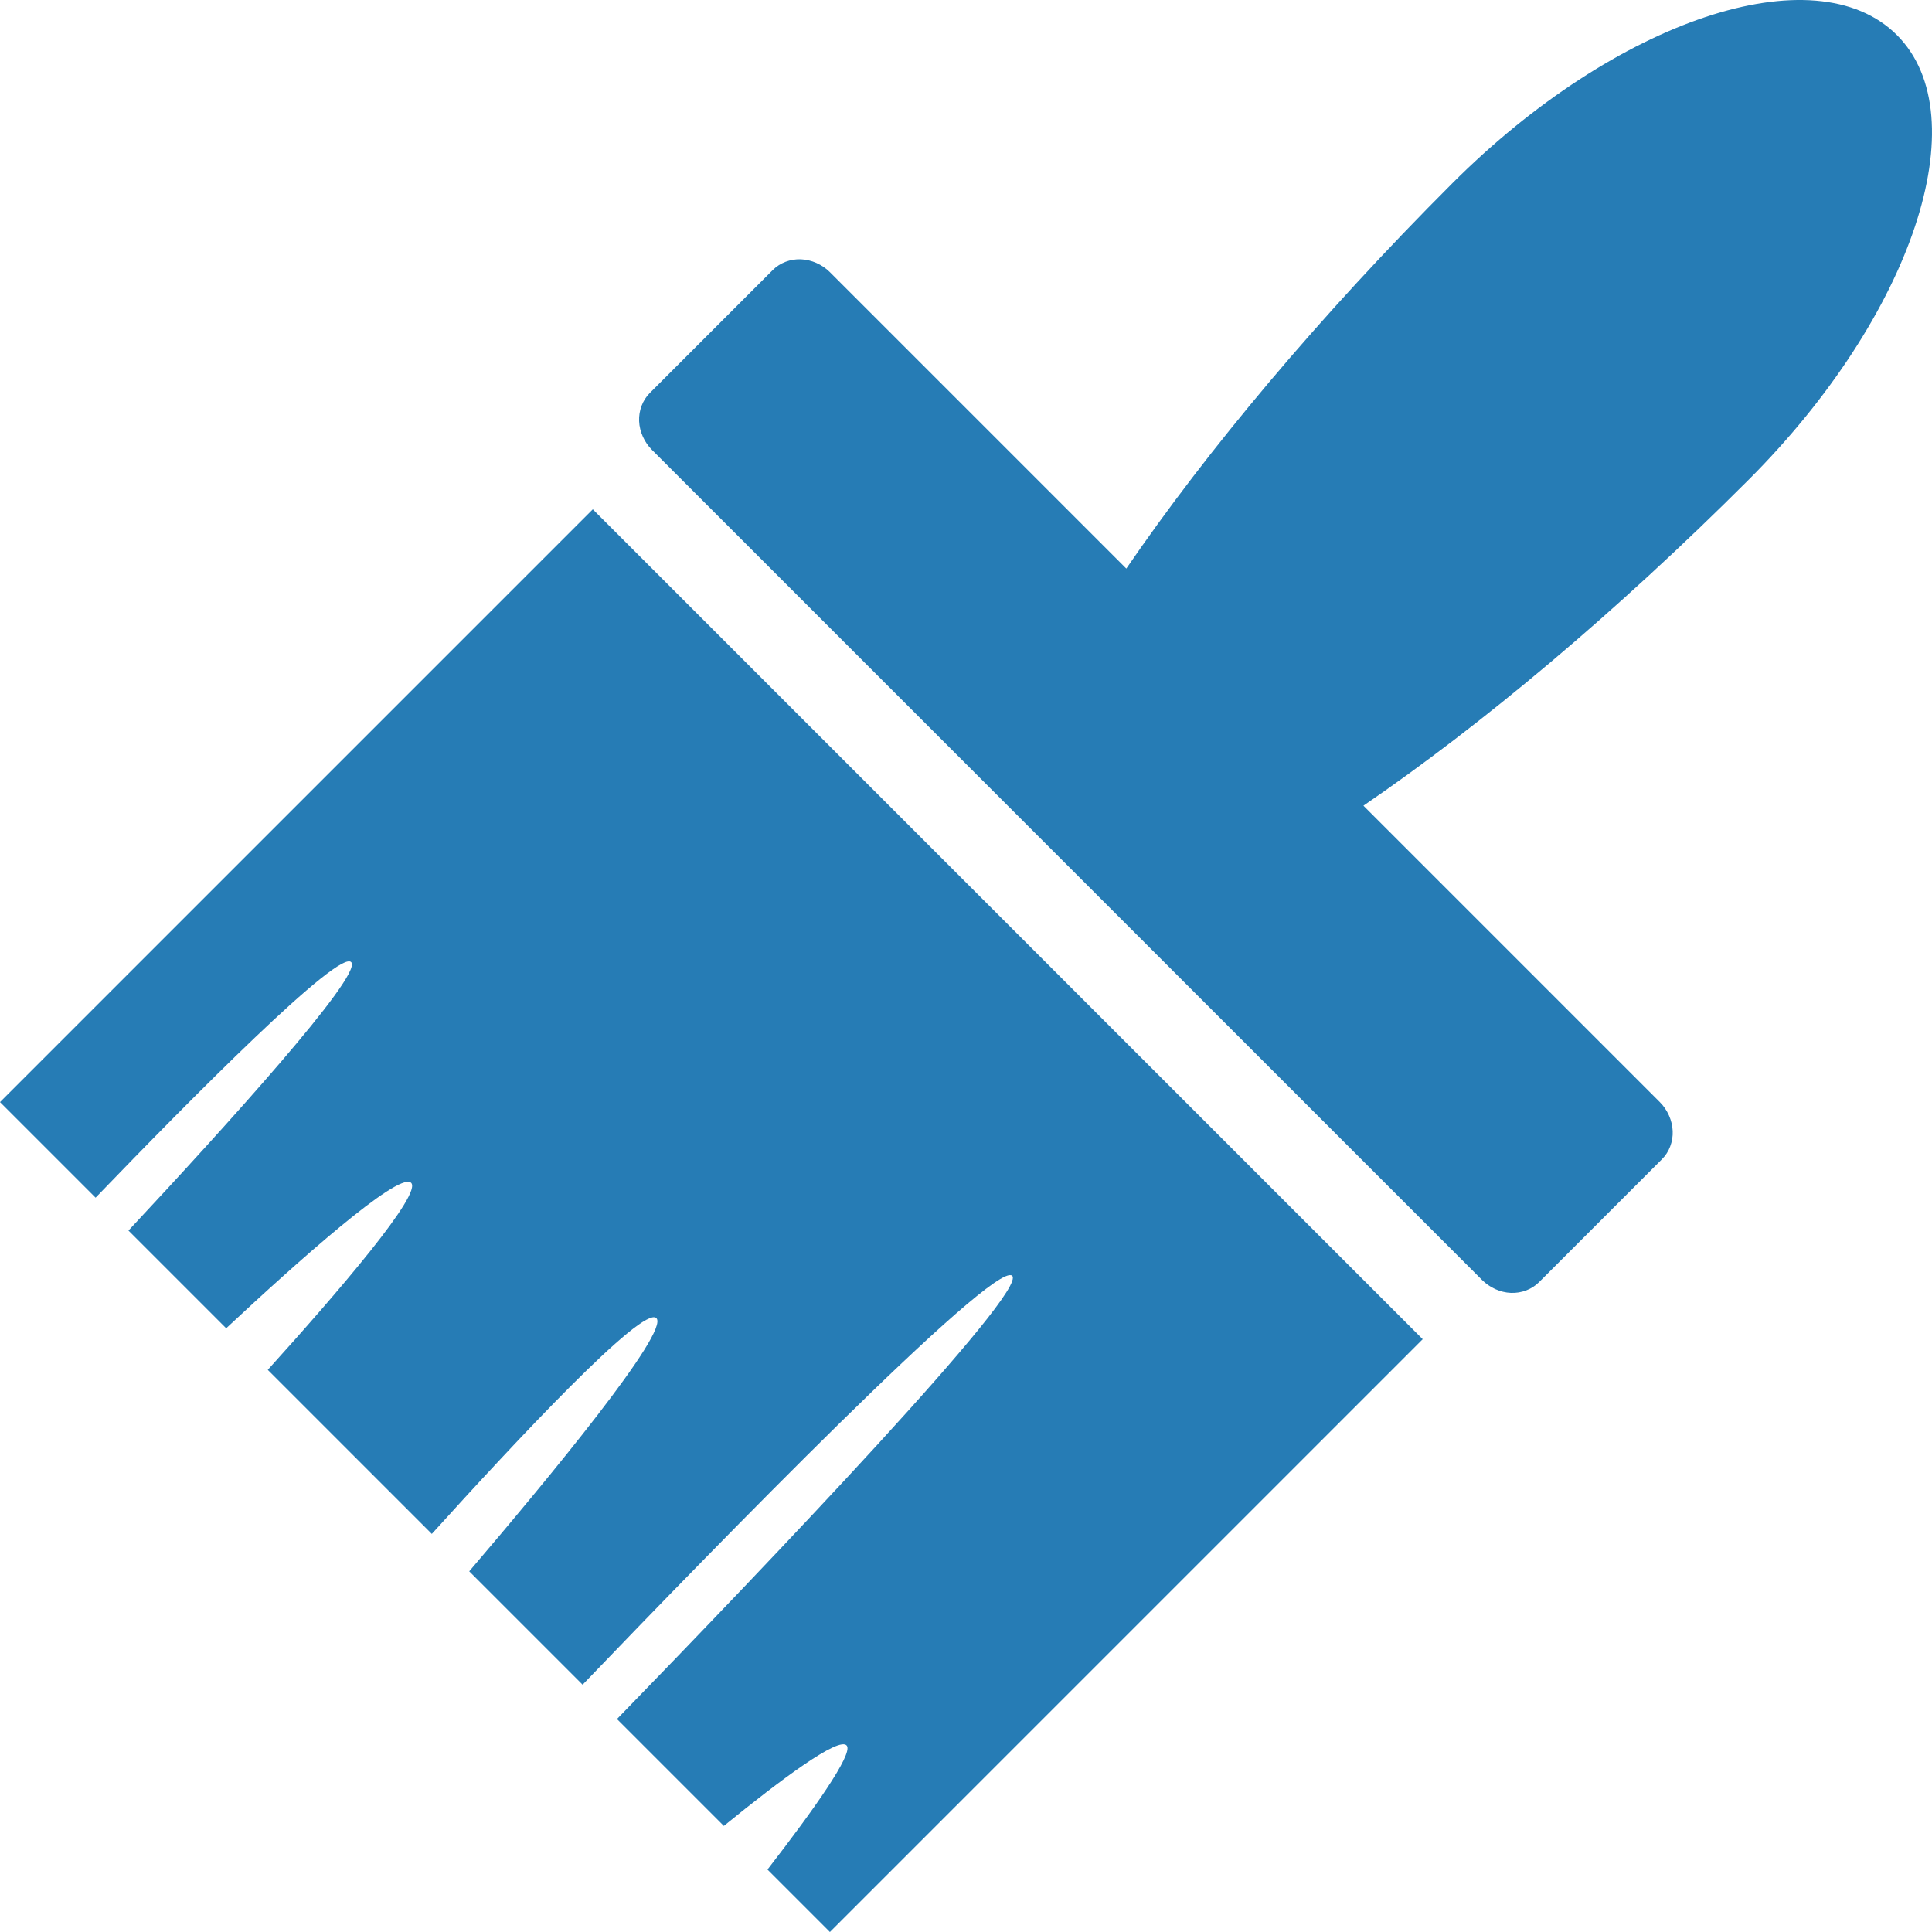
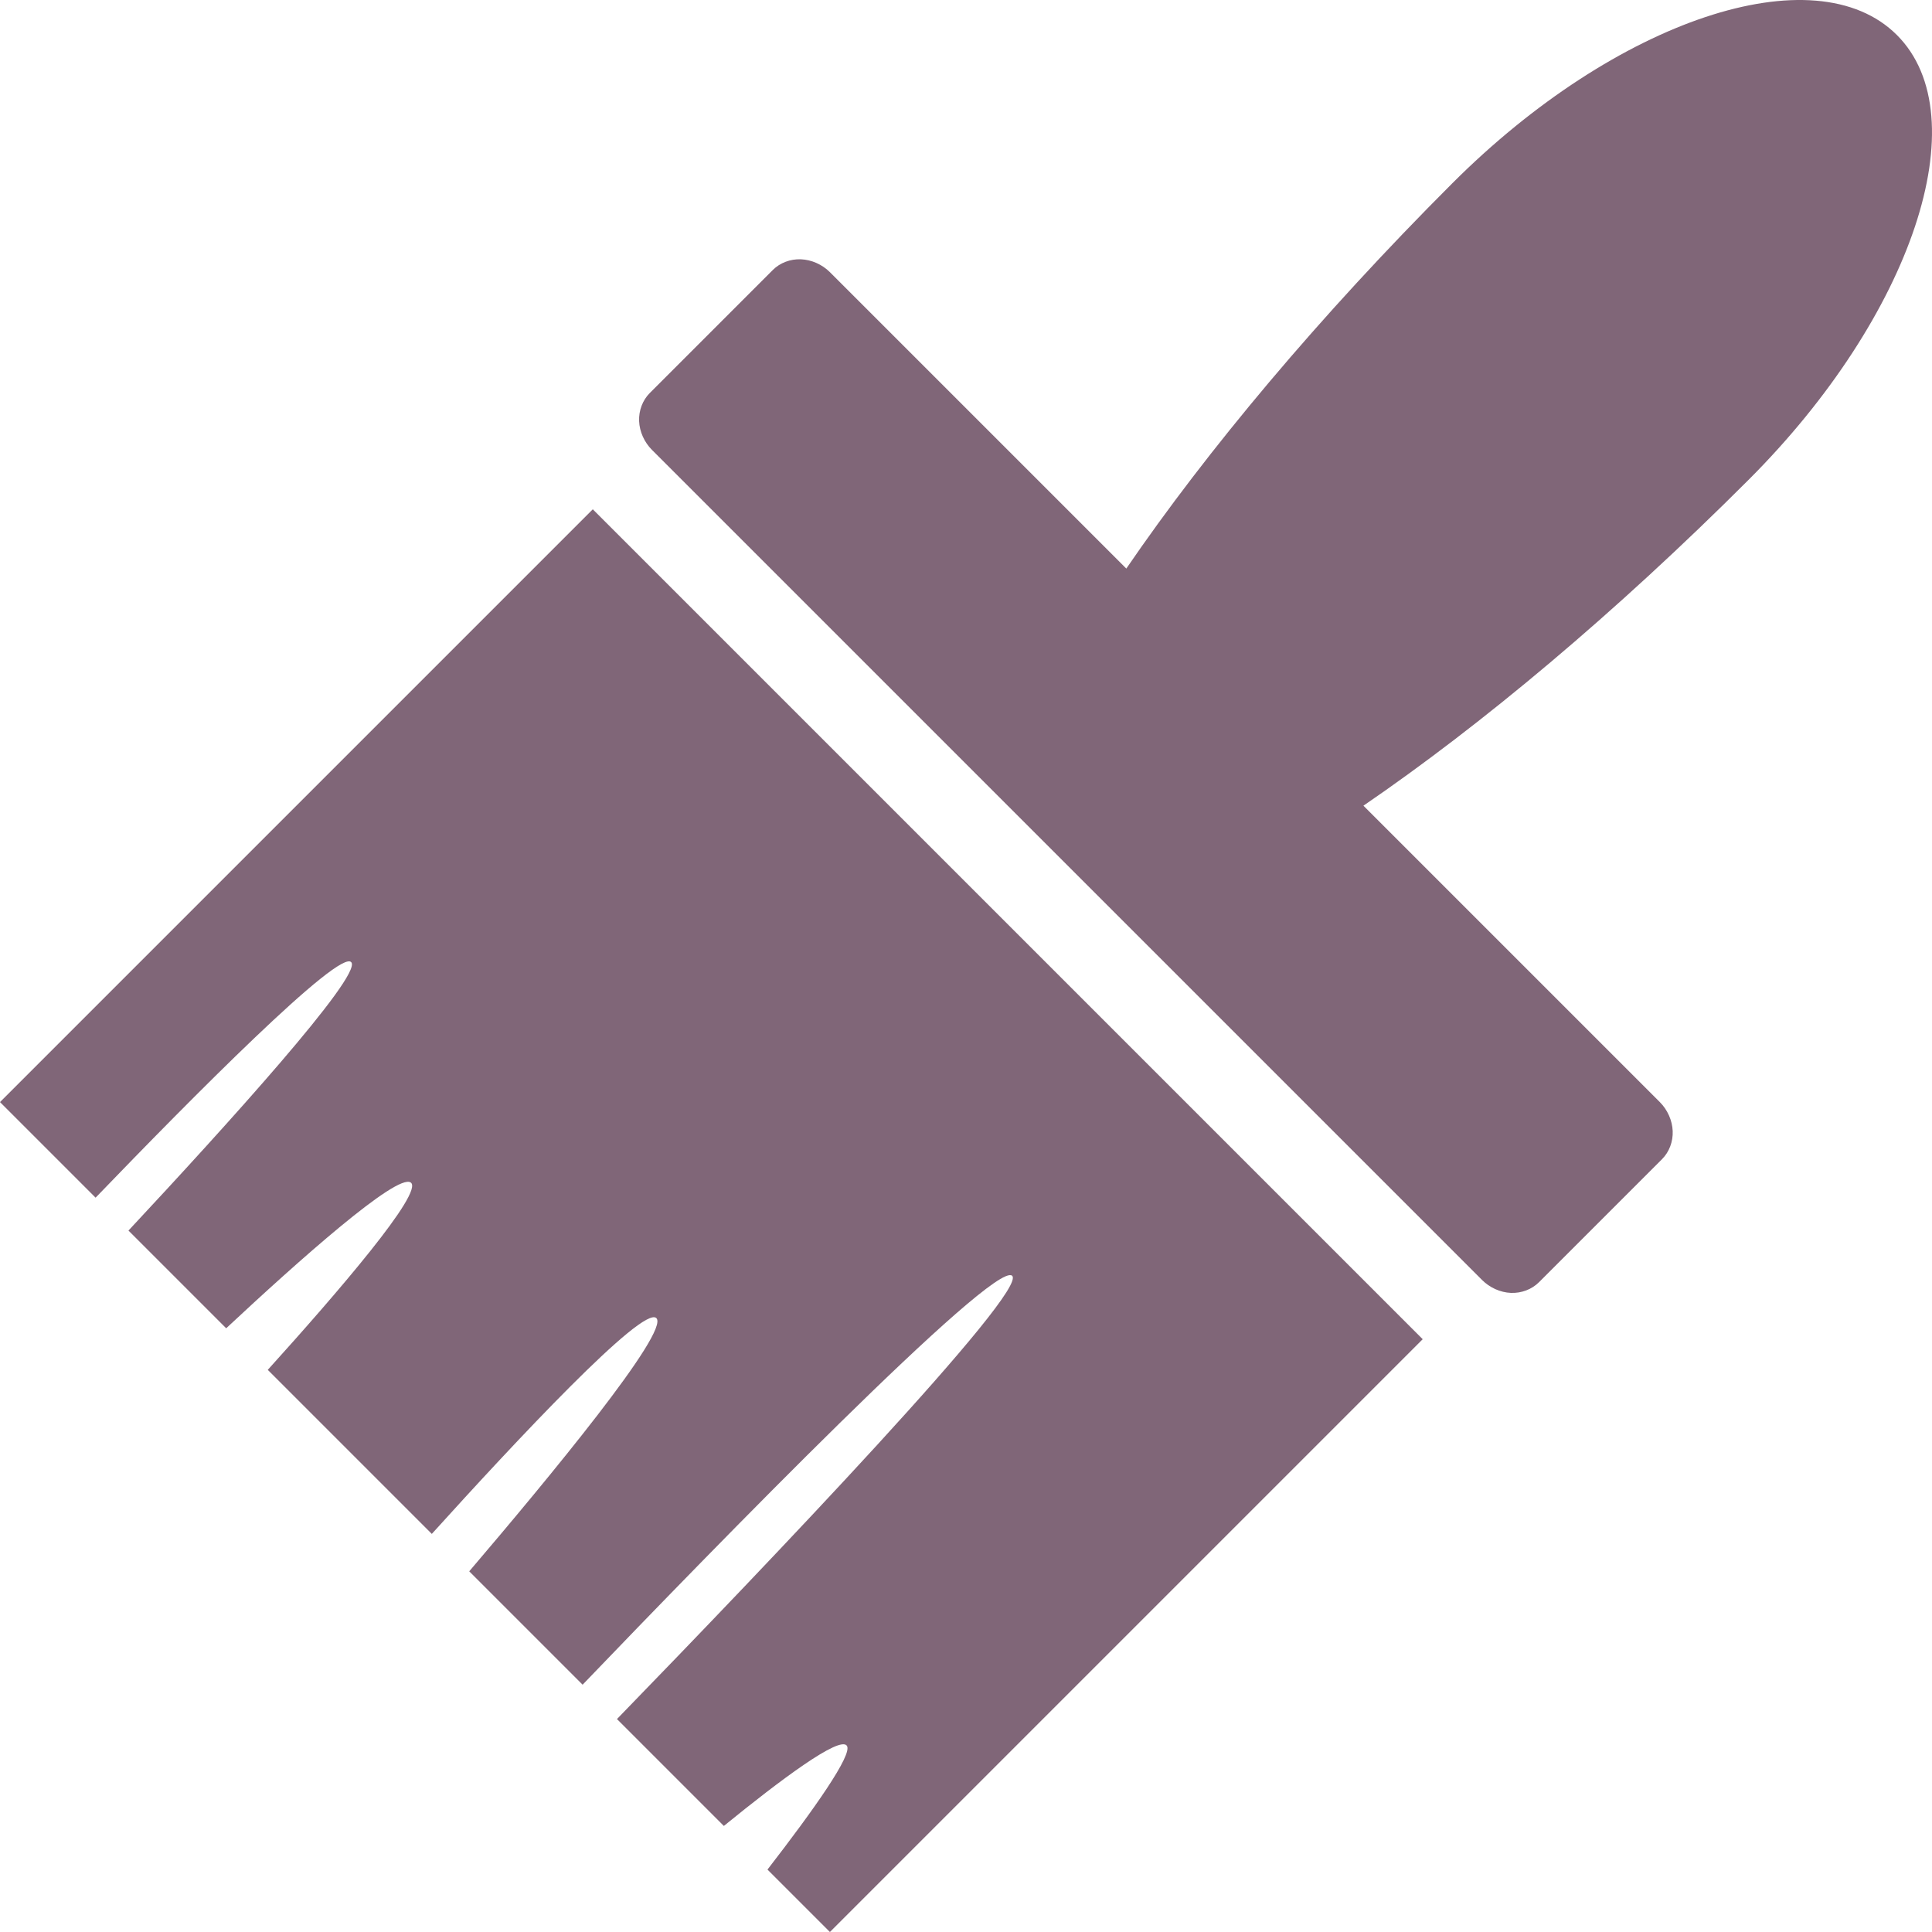
<svg xmlns="http://www.w3.org/2000/svg" height="512" id="svg2" version="1.1" width="512">
  <defs id="defs4" />
-   <g id="layer1" transform="matrix(1.110841,0,0,1.110841,-28.37537,-628.632)" style="fill:#267cb5;fill-opacity:1">
-     <g id="g4305" style="fill:#267cb5;fill-opacity:1">
-       <g id="g4345" transform="translate(28,-40.00001)" style="fill:#267cb5;fill-opacity:1">
-         <g id="text2994" style="font-style:normal;font-variant:normal;font-weight:normal;font-stretch:normal;font-size:550px;line-height:125%;font-family:Ubuntu;-inkscape-font-specification:Ubuntu;text-align:start;letter-spacing:0px;word-spacing:0px;writing-mode:lr-tb;text-anchor:start;fill:#267cb5;fill-opacity:1;stroke:none">
-           <g id="g3766" transform="rotate(45,259.6014,999.3585)" style="fill:#267cb5;fill-opacity:1">
-             <path d="m 150,12 c -27.614,0 -50,44.772 -50,100 0,45.047 3.718,86.568 10,120 H 10 c -2.618,2.4e-4 -5.211,1.01 -7.062,2.719 C 1.086,236.428 2.62e-4,238.833 0,241.25 c 0,13.844 0,27.688 0,41.531 2.62e-4,2.417 1.086,4.822 2.938,6.531 C 4.789,291.021 7.382,292 10,292 h 280 c 2.618,-2.4e-4 5.211,-0.979 7.062,-2.688 1.851,-1.709 2.937,-4.115 2.938,-6.531 0,-13.844 0,-27.688 0,-41.531 -2.6e-4,-2.417 -1.086,-4.822 -2.938,-6.531 C 295.211,233.01 292.618,232 290,232 H 190 c 6.282,-33.432 10,-74.953 10,-120 C 200,56.772 177.614,12 150,12 Z" id="rect3000" style="color:#000000;font-style:normal;font-variant:normal;font-weight:normal;font-stretch:normal;font-size:medium;line-height:125%;font-family:Ubuntu;-inkscape-font-specification:Ubuntu;text-indent:0;text-align:start;text-decoration:none;text-decoration-line:none;letter-spacing:0;word-spacing:0;text-transform:none;writing-mode:lr-tb;direction:ltr;baseline-shift:baseline;text-anchor:start;display:inline;overflow:visible;visibility:visible;fill:#267cb5;fill-opacity:1;fill-rule:nonzero;stroke:none;stroke-width:40;marker:none;enable-background:accumulate" transform="translate(-28,580.3622)" />
-             <path d="m 10,312 v 200 h 32.25 c -0.608,-32.322 -0.906,-83.629 3.469,-82.844 4.076,0.731 6.447,48.521 7.625,82.844 H 86.312 c 0.807,-23.575 2.613,-54.956 6.531,-55.719 3.902,-0.759 6.271,31.263 7.5,55.719 h 55.344 c -1.49,-29.593 -3.001,-74.181 1.469,-74.281 4.587,-0.103 8.882,45.559 11.156,74.281 h 38.25 C 205.618,466.254 204.347,371.244 210,370.562 c 5.358,-0.646 7.408,90.229 8.156,141.438 h 36.062 c 1.778,-17.378 4.303,-34.763 7.219,-34.281 2.489,0.411 5.203,16.299 7.5,34.281 H 290 V 312 Z" id="rect3822" style="color:#000000;display:inline;overflow:visible;visibility:visible;fill:#267cb5;fill-opacity:1;fill-rule:nonzero;stroke:none;stroke-width:40;marker:none;enable-background:accumulate" transform="translate(-28,580.3622)" />
+   <g id="layer1" transform="matrix(1.110841,0,0,1.110841,-28.37537,-628.632)" style="fill:#806678;fill-opacity:1">
+     <g id="g4305" style="fill:#806678;fill-opacity:1">
+       <g id="g4345" transform="translate(28,-40.00001)" style="fill:#806678;fill-opacity:1">
+         <g id="text2994" style="font-style:normal;font-variant:normal;font-weight:normal;font-stretch:normal;font-size:550px;line-height:125%;font-family:Ubuntu;-inkscape-font-specification:Ubuntu;text-align:start;letter-spacing:0px;word-spacing:0px;writing-mode:lr-tb;text-anchor:start;fill:#806678;fill-opacity:1;stroke:none">
+           <g id="g3766" transform="rotate(45,259.6014,999.3585)" style="fill:#806678;fill-opacity:1">
+             <path d="m 150,12 c -27.614,0 -50,44.772 -50,100 0,45.047 3.718,86.568 10,120 H 10 c -2.618,2.4e-4 -5.211,1.01 -7.062,2.719 C 1.086,236.428 2.62e-4,238.833 0,241.25 c 0,13.844 0,27.688 0,41.531 2.62e-4,2.417 1.086,4.822 2.938,6.531 C 4.789,291.021 7.382,292 10,292 h 280 c 2.618,-2.4e-4 5.211,-0.979 7.062,-2.688 1.851,-1.709 2.937,-4.115 2.938,-6.531 0,-13.844 0,-27.688 0,-41.531 -2.6e-4,-2.417 -1.086,-4.822 -2.938,-6.531 C 295.211,233.01 292.618,232 290,232 H 190 c 6.282,-33.432 10,-74.953 10,-120 C 200,56.772 177.614,12 150,12 Z" id="rect3000" style="color:#000000;font-style:normal;font-variant:normal;font-weight:normal;font-stretch:normal;font-size:medium;line-height:125%;font-family:Ubuntu;-inkscape-font-specification:Ubuntu;text-indent:0;text-align:start;text-decoration:none;text-decoration-line:none;letter-spacing:0;word-spacing:0;text-transform:none;writing-mode:lr-tb;direction:ltr;baseline-shift:baseline;text-anchor:start;display:inline;overflow:visible;visibility:visible;fill:#806678;fill-opacity:1;fill-rule:nonzero;stroke:none;stroke-width:40;marker:none;enable-background:accumulate" transform="translate(-28,580.3622)" />
+             <path d="m 10,312 v 200 h 32.25 c -0.608,-32.322 -0.906,-83.629 3.469,-82.844 4.076,0.731 6.447,48.521 7.625,82.844 H 86.312 c 0.807,-23.575 2.613,-54.956 6.531,-55.719 3.902,-0.759 6.271,31.263 7.5,55.719 h 55.344 c -1.49,-29.593 -3.001,-74.181 1.469,-74.281 4.587,-0.103 8.882,45.559 11.156,74.281 h 38.25 C 205.618,466.254 204.347,371.244 210,370.562 c 5.358,-0.646 7.408,90.229 8.156,141.438 h 36.062 c 1.778,-17.378 4.303,-34.763 7.219,-34.281 2.489,0.411 5.203,16.299 7.5,34.281 H 290 V 312 Z" id="rect3822" style="color:#000000;display:inline;overflow:visible;visibility:visible;fill:#806678;fill-opacity:1;fill-rule:nonzero;stroke:none;stroke-width:40;marker:none;enable-background:accumulate" transform="translate(-28,580.3622)" />
          </g>
        </g>
      </g>
    </g>
  </g>
</svg>
